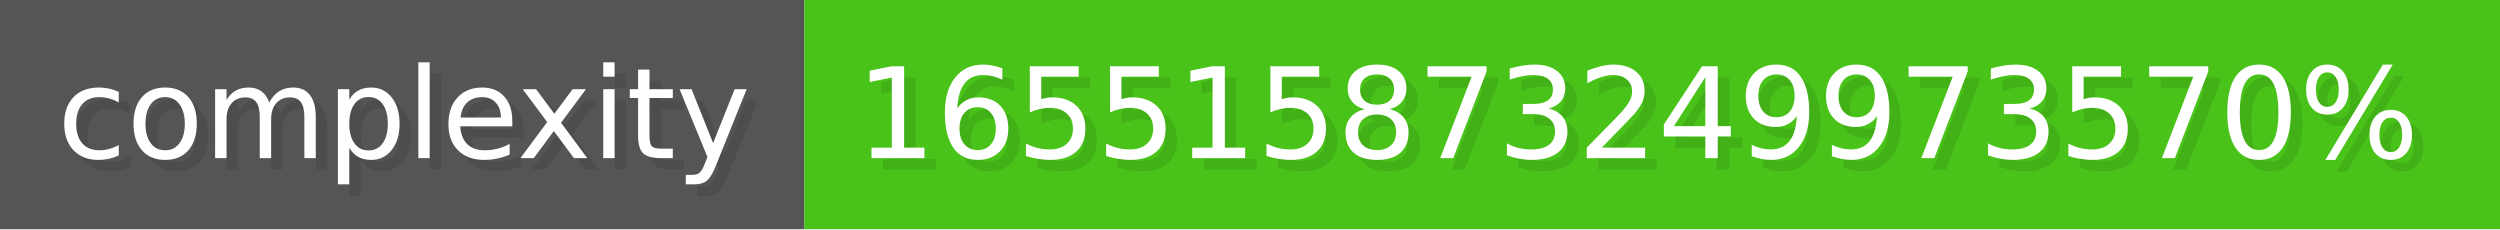
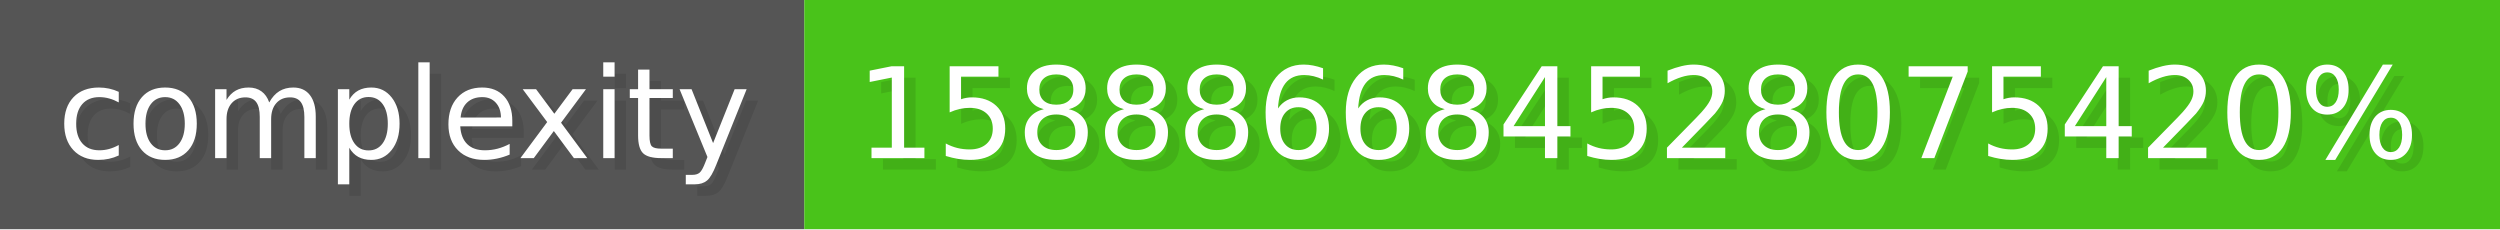
- <svg xmlns="http://www.w3.org/2000/svg" width="218.2" height="20" viewBox="0 0 2182 200" role="img" aria-label="complexity: 165515873249973570%">
+ <svg xmlns="http://www.w3.org/2000/svg" width="218.2" height="20" viewBox="0 0 2182 200" role="img" aria-label="complexity: 158886684528075420%">
  <g>
    <rect fill="#555" width="702" height="200" />
    <rect fill="#49c31a" x="702" width="1480" height="200" />
  </g>
  <g aria-hidden="true" fill="#fff" text-anchor="start" font-family="Verdana,DejaVu Sans,sans-serif" font-size="110">
    <text x="60" y="148" textLength="602" fill="#000" opacity="0.1">complexity</text>
    <text x="50" y="138" textLength="602">complexity</text>
-     <text x="757" y="148" textLength="1380" fill="#000" opacity="0.1">165515873249973570%</text>
-     <text x="747" y="138" textLength="1380">165515873249973570%</text>
+     <text x="757" y="148" textLength="1380" fill="#000" opacity="0.1">158886684528075420%</text>
+     <text x="747" y="138" textLength="1380">158886684528075420%</text>
  </g>
</svg>
